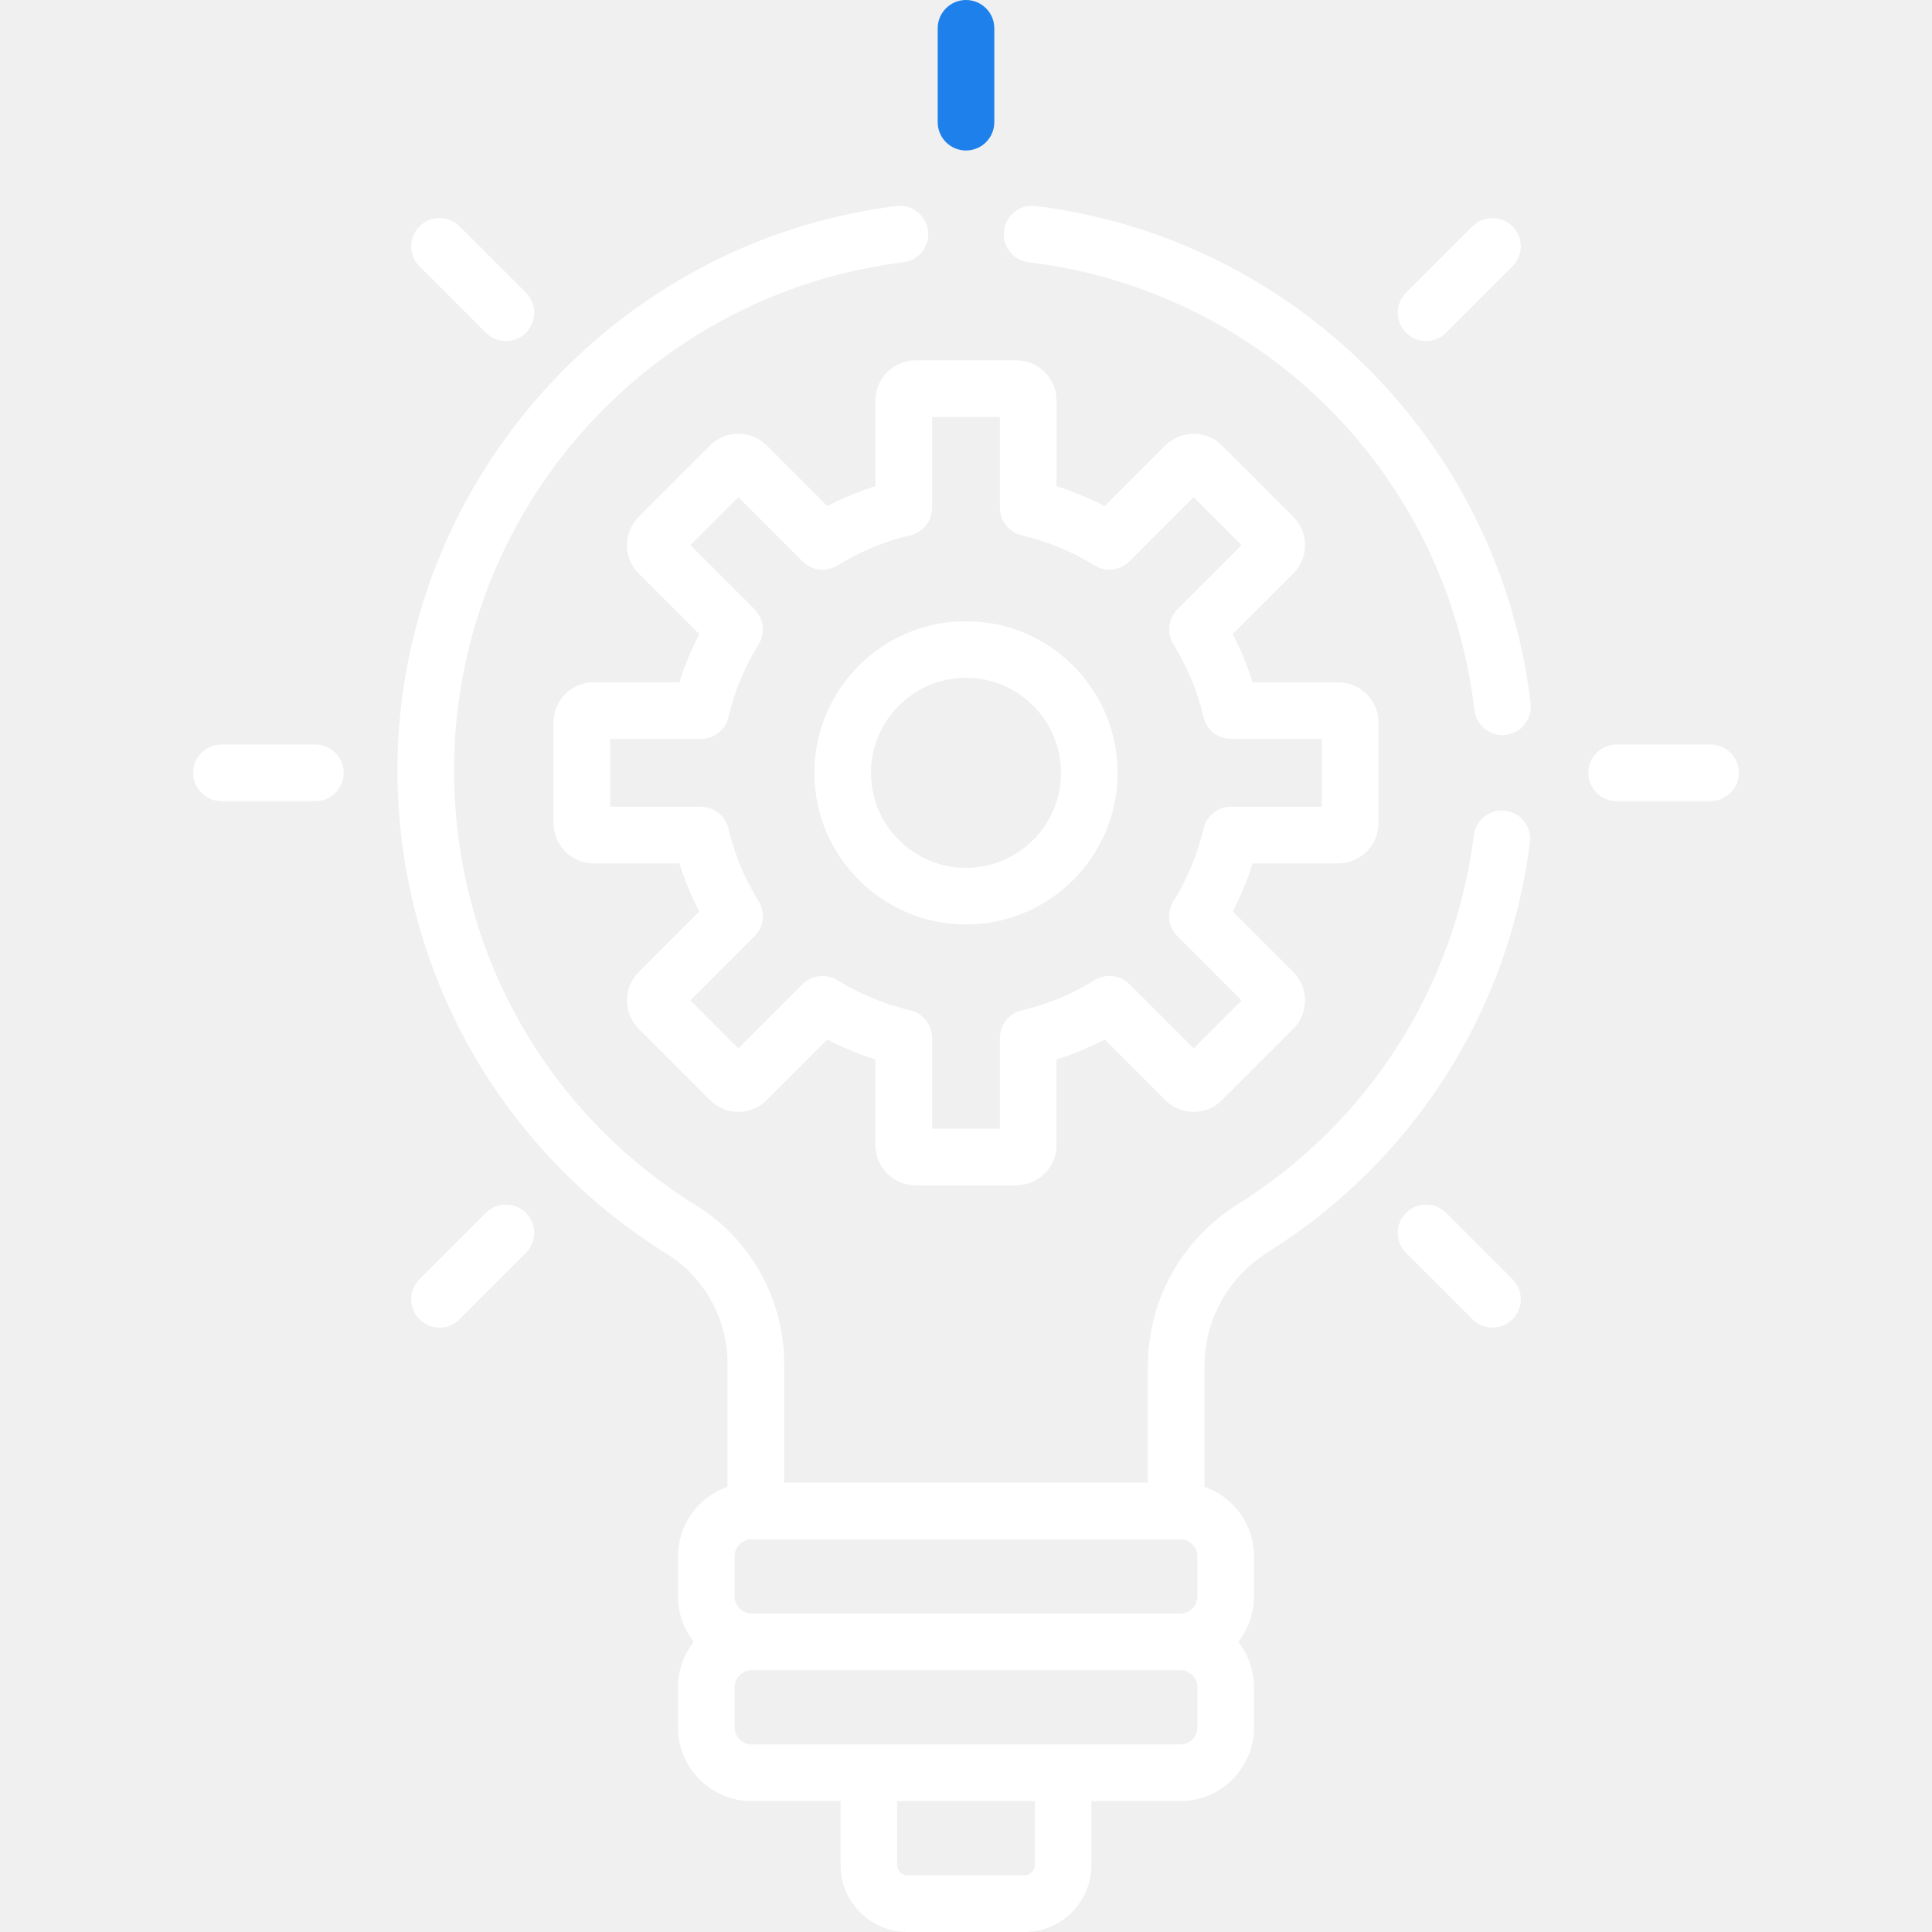
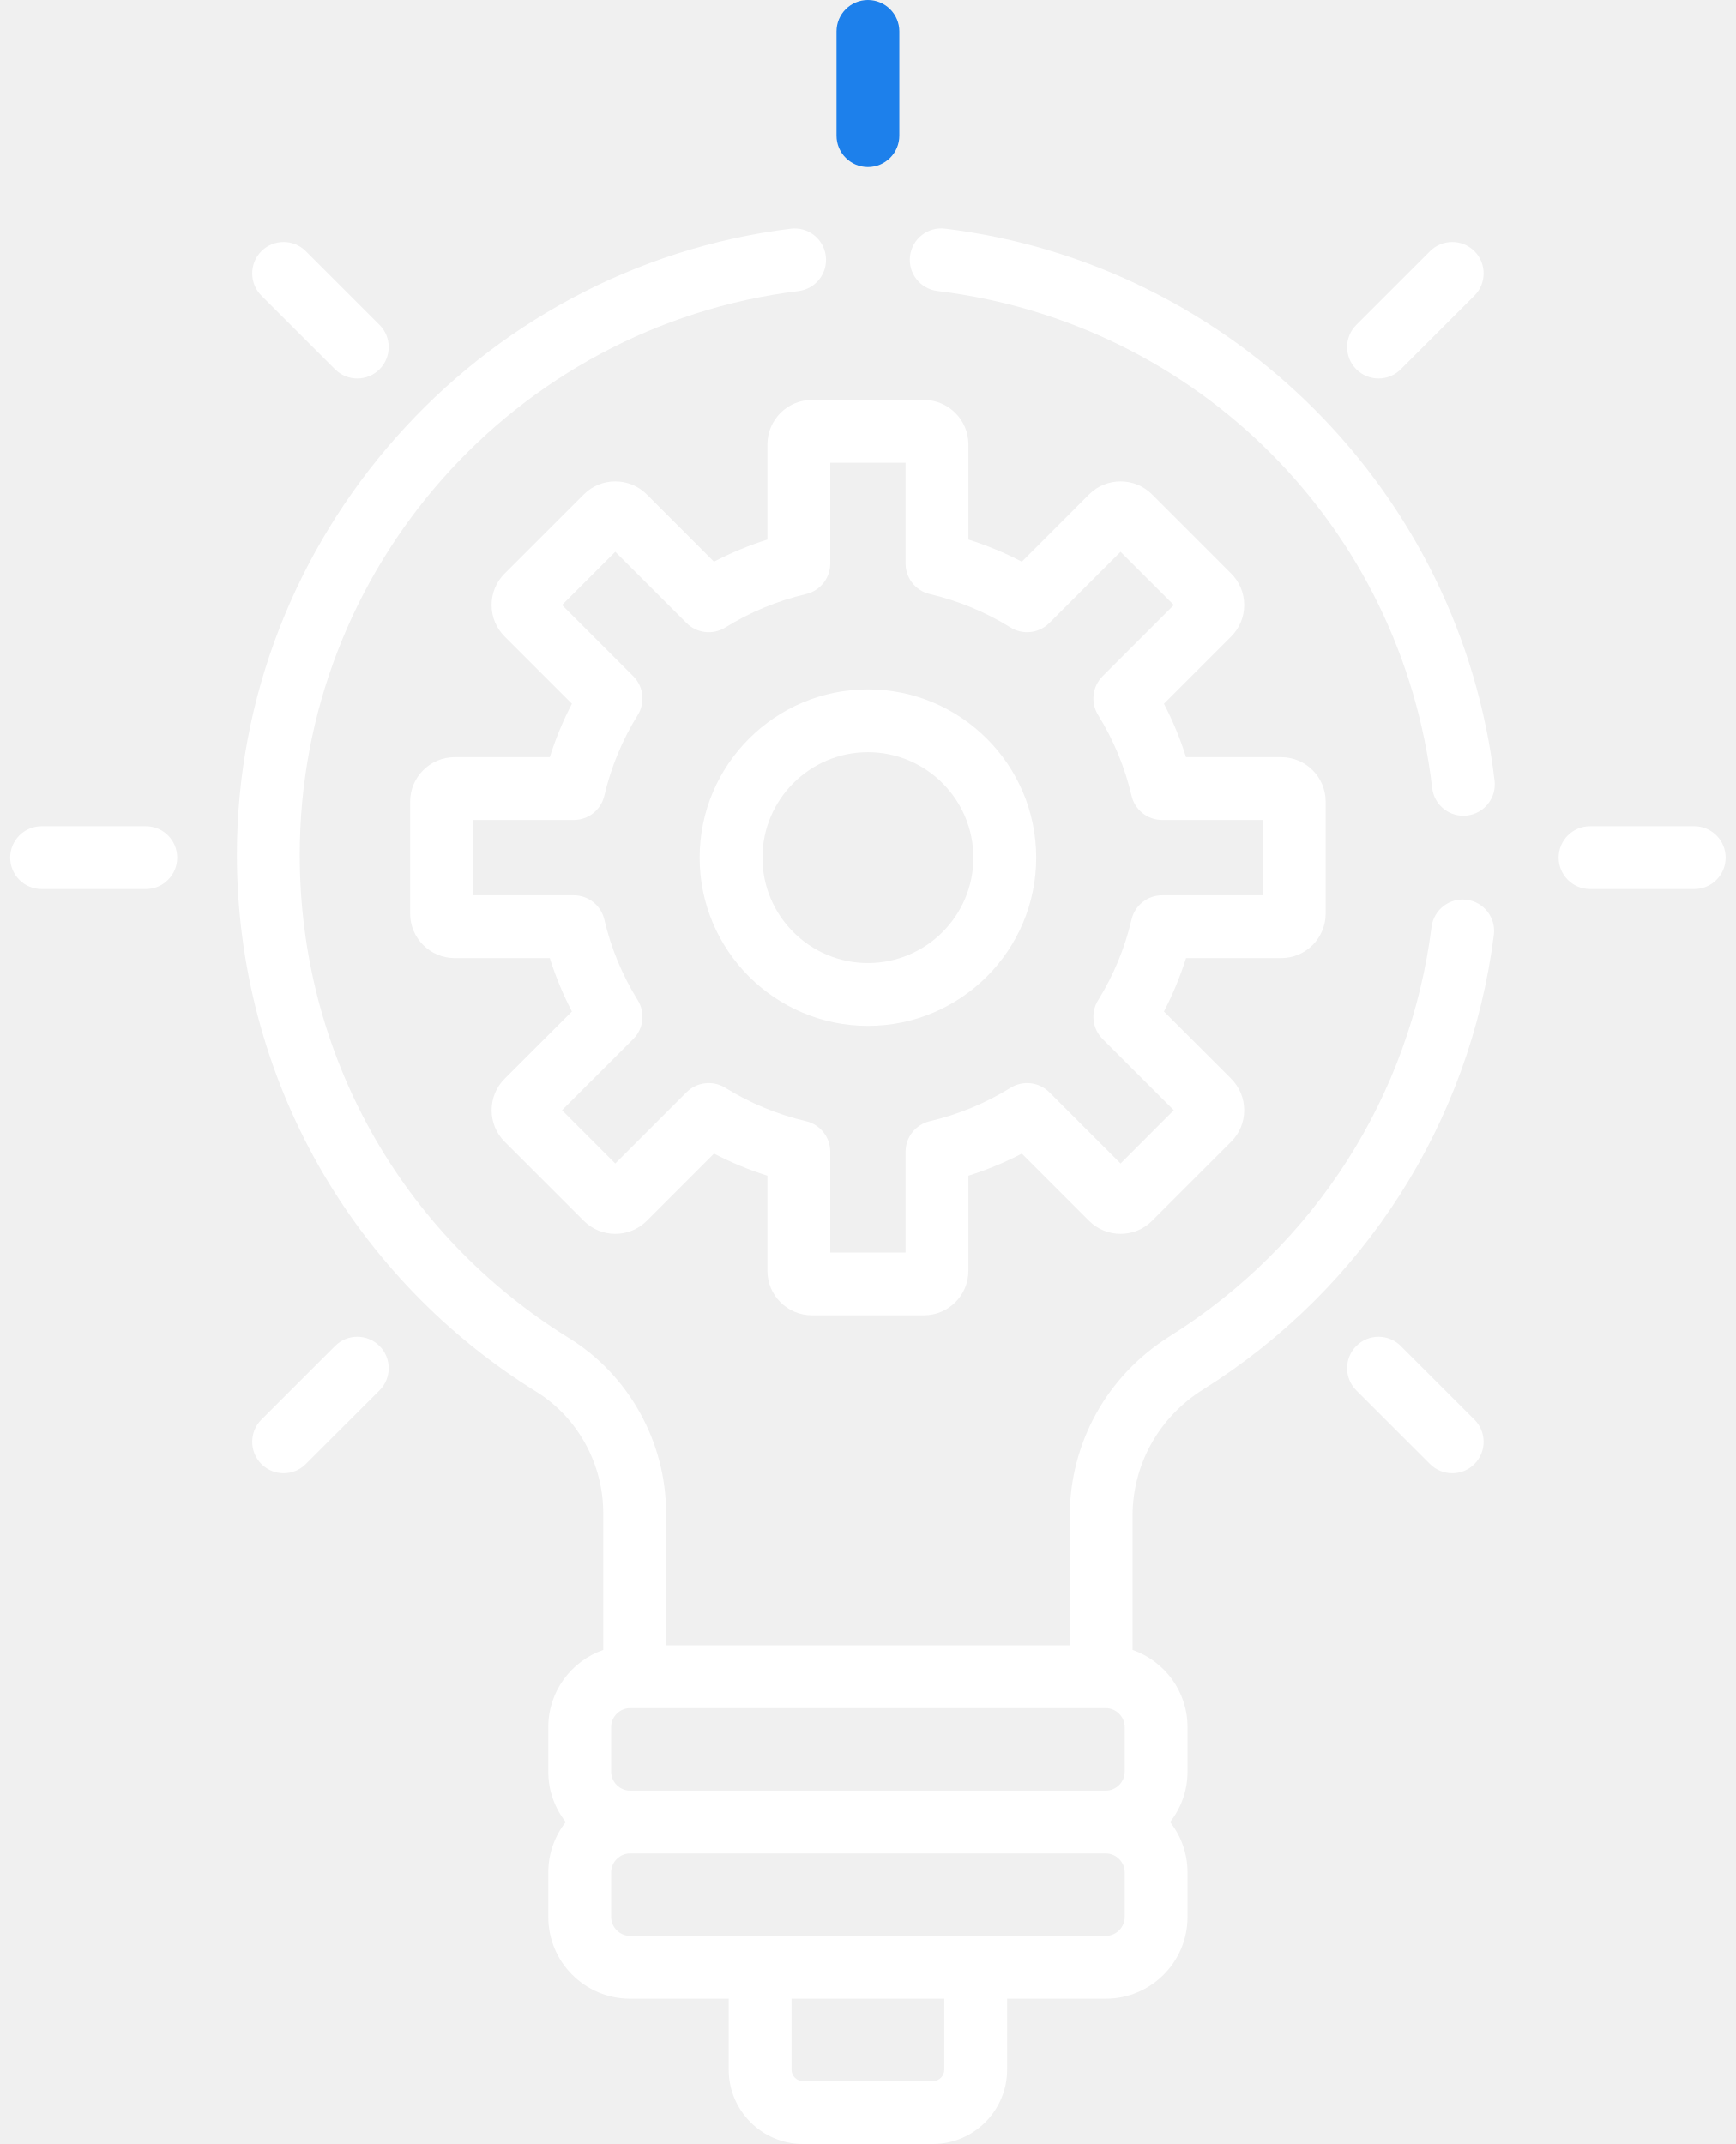
- <svg xmlns="http://www.w3.org/2000/svg" width="84" height="84" viewBox="0 0 84 84" fill="none">
-   <g clip-path="url(#clip0_512_514)">
-     <path d="M58.189 29.665H54.462C54.235 28.942 53.945 28.243 53.596 27.572L56.231 24.937C56.56 24.608 56.741 24.17 56.741 23.704C56.741 23.238 56.56 22.801 56.231 22.471L53.13 19.37C52.45 18.691 51.344 18.691 50.664 19.37L48.029 22.005C47.358 21.656 46.659 21.367 45.937 21.139V17.413C45.936 16.451 45.154 15.669 44.193 15.669H39.807C38.846 15.669 38.063 16.451 38.063 17.413V21.139C37.341 21.367 36.642 21.656 35.971 22.005L33.336 19.37C32.656 18.691 31.55 18.691 30.87 19.37L27.769 22.471C27.44 22.8 27.258 23.238 27.258 23.704C27.258 24.17 27.44 24.608 27.769 24.937L30.404 27.572C30.055 28.243 29.765 28.942 29.538 29.665H25.811C24.85 29.665 24.067 30.447 24.067 31.408V35.794C24.067 36.755 24.85 37.538 25.811 37.538H29.538C29.765 38.26 30.055 38.959 30.404 39.63L27.769 42.265C27.089 42.945 27.089 44.051 27.769 44.731L30.87 47.832C31.55 48.512 32.656 48.512 33.336 47.832L35.971 45.197C36.642 45.546 37.341 45.836 38.063 46.063V49.79C38.063 50.751 38.846 51.533 39.807 51.533H44.193C45.154 51.533 45.936 50.751 45.936 49.79V46.063C46.658 45.836 47.358 45.546 48.029 45.197L50.664 47.832C51.344 48.512 52.45 48.512 53.13 47.832L56.231 44.731C56.56 44.402 56.741 43.964 56.741 43.498C56.741 43.032 56.56 42.594 56.231 42.265L53.596 39.63C53.945 38.959 54.234 38.26 54.462 37.538H58.188C59.15 37.538 59.932 36.755 59.932 35.794V31.408C59.932 30.447 59.15 29.665 58.189 29.665ZM57.472 35.077H53.525C52.953 35.077 52.457 35.47 52.326 36.027C52.064 37.148 51.624 38.212 51.017 39.188C50.716 39.673 50.788 40.303 51.193 40.707L53.983 43.498L51.897 45.585L49.106 42.794C48.702 42.389 48.072 42.317 47.587 42.618C46.61 43.225 45.547 43.665 44.426 43.928C43.869 44.058 43.475 44.554 43.475 45.126V49.073H40.525V45.126C40.525 44.554 40.131 44.058 39.575 43.928C38.453 43.665 37.39 43.225 36.413 42.618C35.928 42.317 35.299 42.389 34.894 42.794L32.103 45.585L30.017 43.498L32.808 40.707C33.212 40.303 33.284 39.674 32.983 39.188C32.377 38.212 31.936 37.148 31.674 36.027C31.544 35.47 31.047 35.077 30.476 35.077H26.529V32.126H30.476C31.047 32.126 31.544 31.732 31.674 31.176C31.936 30.055 32.377 28.991 32.983 28.015C33.284 27.529 33.212 26.9 32.808 26.495L30.017 23.704L32.103 21.618L34.894 24.409C35.298 24.813 35.928 24.886 36.413 24.584C37.39 23.978 38.453 23.538 39.575 23.275C40.131 23.145 40.525 22.649 40.525 22.077V18.13H43.475V22.077C43.475 22.649 43.869 23.145 44.426 23.275C45.547 23.538 46.61 23.978 47.587 24.584C48.072 24.885 48.702 24.813 49.106 24.409L51.897 21.618L53.983 23.704L51.193 26.495C50.788 26.9 50.716 27.529 51.017 28.015C51.624 28.991 52.064 30.054 52.326 31.176C52.457 31.732 52.953 32.126 53.525 32.126H57.472V35.077Z" fill="white" />
-     <path d="M42 27.009C38.365 27.009 35.408 29.966 35.408 33.601C35.408 37.236 38.365 40.193 42 40.193C45.635 40.193 48.592 37.236 48.592 33.601C48.592 29.966 45.635 27.009 42 27.009ZM42 37.732C39.722 37.732 37.869 35.879 37.869 33.601C37.869 31.323 39.722 29.47 42 29.47C44.278 29.47 46.131 31.323 46.131 33.601C46.131 35.879 44.278 37.732 42 37.732Z" fill="white" />
-     <path d="M13.711 32.371H9.629C8.95 32.371 8.399 32.922 8.399 33.601C8.399 34.281 8.95 34.832 9.629 34.832H13.711C14.391 34.832 14.942 34.281 14.942 33.601C14.942 32.922 14.391 32.371 13.711 32.371Z" fill="white" />
-     <path d="M74.371 32.371H70.289C69.609 32.371 69.058 32.922 69.058 33.601C69.058 34.281 69.609 34.832 70.289 34.832H74.371C75.05 34.832 75.601 34.281 75.601 33.601C75.601 32.922 75.05 32.371 74.371 32.371Z" fill="white" />
-     <path d="M22.867 52.734C22.386 52.254 21.607 52.254 21.127 52.734L18.24 55.621C17.759 56.102 17.759 56.881 18.24 57.361C18.721 57.842 19.5 57.842 19.98 57.361L22.867 54.475C23.347 53.994 23.347 53.215 22.867 52.734Z" fill="white" />
-     <path d="M65.76 9.842C65.279 9.361 64.5 9.361 64.019 9.842L61.133 12.728C60.652 13.209 60.652 13.988 61.133 14.469C61.614 14.949 62.392 14.949 62.873 14.469L65.76 11.582C66.24 11.101 66.24 10.322 65.76 9.842Z" fill="white" />
-     <path d="M42 0C41.32 0 40.77 0.551 40.77 1.23V5.313C40.77 5.992 41.32 6.543 42 6.543C42.68 6.543 43.23 5.992 43.23 5.313V1.23C43.23 0.551 42.68 0 42 0Z" fill="#1D80EB" />
-     <path d="M65.76 55.621L62.873 52.734C62.392 52.254 61.614 52.254 61.133 52.734C60.652 53.215 60.652 53.994 61.133 54.475L64.019 57.361C64.5 57.842 65.279 57.842 65.76 57.361C66.24 56.881 66.24 56.102 65.76 55.621Z" fill="white" />
-     <path d="M22.867 12.728L19.98 9.842C19.5 9.361 18.721 9.361 18.24 9.842C17.759 10.322 17.759 11.101 18.24 11.582L21.127 14.469C21.607 14.949 22.386 14.949 22.867 14.469C23.347 13.988 23.347 13.209 22.867 12.728Z" fill="white" />
-     <path d="M66.548 30.587C65.224 19.287 56.267 10.329 45.02 8.958C44.347 8.875 43.732 9.356 43.65 10.03C43.567 10.705 44.048 11.319 44.722 11.401C54.936 12.646 62.906 20.653 64.104 30.873C64.177 31.5 64.709 31.96 65.324 31.96C65.372 31.96 65.42 31.958 65.469 31.952C66.144 31.873 66.627 31.262 66.548 30.587Z" fill="white" />
-     <path d="M65.455 35.252C64.779 35.166 64.165 35.644 64.079 36.318C63.24 42.944 59.501 48.791 53.818 52.358C51.369 53.897 49.907 56.529 49.907 59.4V64.464H34.094V59.287C34.094 56.508 32.641 53.881 30.302 52.434C23.69 48.34 19.742 41.26 19.742 33.493C19.742 22.279 28.141 12.783 39.28 11.403C39.955 11.319 40.433 10.705 40.35 10.03C40.266 9.356 39.652 8.876 38.977 8.96C26.67 10.485 17.28 21.069 17.28 33.493C17.28 37.781 18.395 42.005 20.505 45.71C22.551 49.301 25.491 52.35 29.007 54.526C30.626 55.529 31.632 57.353 31.632 59.287V64.643C30.381 65.078 29.479 66.266 29.479 67.663V69.417C29.479 70.16 29.735 70.843 30.162 71.386C29.735 71.93 29.479 72.612 29.479 73.355V75.109C29.479 76.873 30.914 78.308 32.678 78.308H36.547V81.09C36.547 82.695 37.852 84 39.457 84H44.542C46.147 84 47.452 82.695 47.452 81.09V78.308H51.321C53.085 78.308 54.52 76.873 54.52 75.109V73.355C54.52 72.612 54.264 71.93 53.837 71.386C54.264 70.843 54.52 70.16 54.52 69.417V67.663C54.52 66.266 53.618 65.078 52.367 64.643V59.399C52.367 57.38 53.398 55.528 55.126 54.443C61.435 50.482 65.588 43.988 66.52 36.627C66.606 35.953 66.129 35.337 65.455 35.252ZM44.992 81.09C44.992 81.333 44.786 81.539 44.543 81.539H39.457C39.214 81.539 39.008 81.333 39.008 81.09V78.308H44.992V81.09ZM52.06 75.109C52.06 75.509 51.721 75.847 51.321 75.847C49.149 75.847 34.728 75.847 32.679 75.847C32.279 75.847 31.94 75.509 31.94 75.109V73.355C31.94 72.955 32.279 72.617 32.679 72.617H51.321C51.721 72.617 52.06 72.955 52.06 73.355V75.109ZM52.06 69.417C52.06 69.817 51.721 70.155 51.321 70.155H32.679C32.279 70.155 31.94 69.817 31.94 69.417V67.663C31.94 67.263 32.279 66.924 32.679 66.924H51.321C51.721 66.924 52.06 67.263 52.06 67.663V69.417Z" fill="white" />
-   </g>
-   <defs>
-     <clipPath id="clip0_512_514">
-       <rect width="84" height="84" fill="white" />
-     </clipPath>
-   </defs>
+ <svg xmlns="http://www.w3.org/2000/svg" width="68" height="84" viewBox="0 0 68 84" fill="none">
+   <path d="M50.189 29.665H46.462C46.235 28.942 45.945 28.243 45.596 27.572L48.231 24.937C48.56 24.608 48.741 24.17 48.741 23.704C48.741 23.239 48.56 22.801 48.231 22.471L45.13 19.37C44.45 18.691 43.344 18.691 42.664 19.37L40.029 22.006C39.358 21.656 38.659 21.367 37.937 21.139V17.413C37.936 16.451 37.154 15.669 36.193 15.669H31.807C30.846 15.669 30.063 16.451 30.063 17.413V21.139C29.341 21.367 28.642 21.656 27.971 22.006L25.336 19.37C24.656 18.691 23.55 18.691 22.87 19.37L19.769 22.471C19.44 22.8 19.258 23.238 19.258 23.704C19.258 24.17 19.44 24.608 19.769 24.937L22.404 27.572C22.055 28.243 21.765 28.942 21.538 29.665H17.811C16.85 29.665 16.067 30.447 16.067 31.408V35.794C16.067 36.755 16.85 37.538 17.811 37.538H21.538C21.765 38.26 22.055 38.959 22.404 39.63L19.769 42.265C19.089 42.945 19.089 44.051 19.769 44.731L22.87 47.832C23.55 48.512 24.656 48.512 25.336 47.832L27.971 45.197C28.642 45.546 29.341 45.836 30.063 46.063V49.79C30.063 50.751 30.846 51.533 31.807 51.533H36.193C37.154 51.533 37.936 50.751 37.936 49.79V46.063C38.658 45.836 39.358 45.546 40.029 45.197L42.664 47.832C43.344 48.512 44.45 48.512 45.13 47.832L48.231 44.731C48.56 44.402 48.741 43.964 48.741 43.498C48.741 43.032 48.56 42.594 48.231 42.265L45.596 39.63C45.945 38.959 46.234 38.26 46.462 37.538H50.189C51.15 37.538 51.932 36.755 51.932 35.794V31.408C51.933 30.447 51.15 29.665 50.189 29.665ZM49.472 35.077H45.525C44.953 35.077 44.457 35.47 44.327 36.027C44.064 37.148 43.624 38.212 43.018 39.188C42.716 39.673 42.789 40.303 43.193 40.707L45.983 43.498L43.897 45.585L41.106 42.794C40.702 42.39 40.072 42.317 39.587 42.619C38.61 43.225 37.547 43.665 36.426 43.928C35.869 44.058 35.475 44.554 35.475 45.126V49.073H32.525V45.126C32.525 44.554 32.131 44.058 31.575 43.928C30.454 43.666 29.39 43.225 28.414 42.619C27.928 42.317 27.299 42.39 26.894 42.794L24.103 45.585L22.017 43.498L24.808 40.707C25.212 40.303 25.285 39.674 24.983 39.188C24.377 38.212 23.936 37.148 23.674 36.027C23.544 35.47 23.047 35.077 22.476 35.077H18.529V32.126H22.476C23.047 32.126 23.544 31.732 23.674 31.176C23.936 30.055 24.377 28.991 24.983 28.015C25.285 27.529 25.212 26.9 24.808 26.495L22.017 23.704L24.103 21.618L26.894 24.409C27.298 24.813 27.928 24.886 28.414 24.584C29.39 23.978 30.453 23.538 31.575 23.275C32.131 23.145 32.525 22.649 32.525 22.077V18.13H35.475V22.077C35.475 22.649 35.869 23.145 36.426 23.275C37.547 23.538 38.61 23.978 39.587 24.584C40.072 24.885 40.702 24.813 41.106 24.409L43.897 21.618L45.983 23.704L43.193 26.495C42.788 26.9 42.716 27.529 43.018 28.015C43.624 28.991 44.064 30.054 44.327 31.176C44.457 31.732 44.953 32.126 45.525 32.126H49.472V35.077Z" fill="white" />
+   <path d="M34 27.009C30.365 27.009 27.408 29.966 27.408 33.601C27.408 37.236 30.365 40.193 34 40.193C37.635 40.193 40.592 37.236 40.592 33.601C40.592 29.966 37.635 27.009 34 27.009ZM34 37.732C31.722 37.732 29.869 35.879 29.869 33.601C29.869 31.323 31.722 29.47 34 29.47C36.278 29.47 38.131 31.323 38.131 33.601C38.131 35.879 36.278 37.732 34 37.732Z" fill="white" />
+   <path d="M5.711 32.371H1.629C0.95 32.371 0.399 32.922 0.399 33.601C0.399 34.281 0.95 34.832 1.629 34.832H5.711C6.391 34.832 6.942 34.281 6.942 33.601C6.942 32.922 6.391 32.371 5.711 32.371Z" fill="white" />
+   <path d="M66.371 32.371H62.289C61.609 32.371 61.058 32.922 61.058 33.601C61.058 34.281 61.609 34.832 62.289 34.832H66.371C67.051 34.832 67.601 34.281 67.601 33.601C67.601 32.922 67.05 32.371 66.371 32.371Z" fill="white" />
+   <path d="M14.867 52.734C14.386 52.254 13.607 52.254 13.127 52.734L10.24 55.621C9.76 56.101 9.76 56.88 10.24 57.361C10.721 57.842 11.5 57.842 11.98 57.361L14.867 54.475C15.347 53.994 15.347 53.215 14.867 52.734Z" fill="white" />
+   <path d="M57.76 9.842C57.279 9.361 56.5 9.361 56.019 9.842L53.133 12.728C52.652 13.209 52.652 13.988 53.133 14.469C53.614 14.949 54.393 14.949 54.873 14.469L57.76 11.582C58.24 11.101 58.24 10.322 57.76 9.842Z" fill="white" />
+   <path d="M34 0C33.32 0 32.77 0.551 32.77 1.23V5.313C32.77 5.992 33.32 6.543 34 6.543C34.68 6.543 35.231 5.992 35.231 5.313V1.23C35.231 0.551 34.68 0 34 0Z" fill="#1D80EB" />
+   <path d="M57.76 55.621L54.873 52.734C54.393 52.254 53.614 52.254 53.133 52.734C52.652 53.215 52.652 53.994 53.133 54.475L56.019 57.361C56.5 57.842 57.279 57.842 57.76 57.361C58.24 56.88 58.24 56.101 57.76 55.621Z" fill="white" />
+   <path d="M14.867 12.728L11.98 9.842C11.5 9.361 10.721 9.361 10.24 9.842C9.76 10.322 9.76 11.101 10.24 11.582L13.127 14.469C13.607 14.949 14.386 14.949 14.867 14.469C15.347 13.988 15.347 13.209 14.867 12.728Z" fill="white" />
+   <path d="M58.548 30.587C57.224 19.287 48.267 10.329 37.02 8.958C36.347 8.875 35.732 9.356 35.65 10.031C35.567 10.705 36.048 11.319 36.722 11.401C46.936 12.646 54.906 20.654 56.104 30.873C56.177 31.5 56.709 31.961 57.324 31.961C57.372 31.961 57.42 31.958 57.469 31.952C58.145 31.873 58.627 31.262 58.548 30.587Z" fill="white" />
+   <path d="M57.455 35.252C56.779 35.166 56.165 35.644 56.079 36.318C55.241 42.944 51.501 48.791 45.819 52.358C43.369 53.896 41.907 56.529 41.907 59.399V64.463H26.094V59.287C26.094 56.507 24.641 53.881 22.303 52.434C15.69 48.34 11.742 41.26 11.742 33.493C11.742 22.279 20.141 12.782 31.28 11.403C31.955 11.319 32.434 10.705 32.35 10.03C32.267 9.356 31.652 8.876 30.977 8.96C18.67 10.485 9.28 21.069 9.28 33.493C9.28 37.781 10.396 42.005 12.505 45.709C14.551 49.301 17.491 52.349 21.007 54.526C22.626 55.529 23.632 57.353 23.632 59.287V64.643C22.381 65.077 21.479 66.266 21.479 67.663V69.417C21.479 70.16 21.735 70.842 22.162 71.386C21.735 71.93 21.479 72.612 21.479 73.355V75.109C21.479 76.873 22.914 78.308 24.678 78.308H28.547V81.09C28.547 82.695 29.852 84 31.457 84H36.542C38.147 84 39.452 82.695 39.452 81.09V78.308H43.321C45.085 78.308 46.52 76.873 46.52 75.109V73.355C46.52 72.612 46.264 71.93 45.837 71.386C46.264 70.842 46.52 70.16 46.52 69.417V67.663C46.52 66.265 45.618 65.077 44.367 64.643V59.399C44.367 57.38 45.398 55.528 47.126 54.443C53.435 50.481 57.588 43.988 58.52 36.627C58.606 35.953 58.129 35.337 57.455 35.252ZM36.992 81.09C36.992 81.333 36.786 81.539 36.543 81.539H31.457C31.214 81.539 31.008 81.333 31.008 81.09V78.308H36.992V81.09ZM44.06 75.109C44.06 75.509 43.722 75.847 43.322 75.847C41.149 75.847 26.729 75.847 24.679 75.847C24.279 75.847 23.941 75.509 23.941 75.109V73.355C23.941 72.954 24.279 72.616 24.679 72.616H43.322C43.722 72.616 44.06 72.954 44.06 73.355V75.109ZM44.06 69.417C44.06 69.817 43.722 70.155 43.322 70.155H24.679C24.279 70.155 23.941 69.817 23.941 69.417V67.663C23.941 67.263 24.279 66.924 24.679 66.924H43.322C43.722 66.924 44.06 67.263 44.06 67.663V69.417Z" fill="white" />
</svg>
